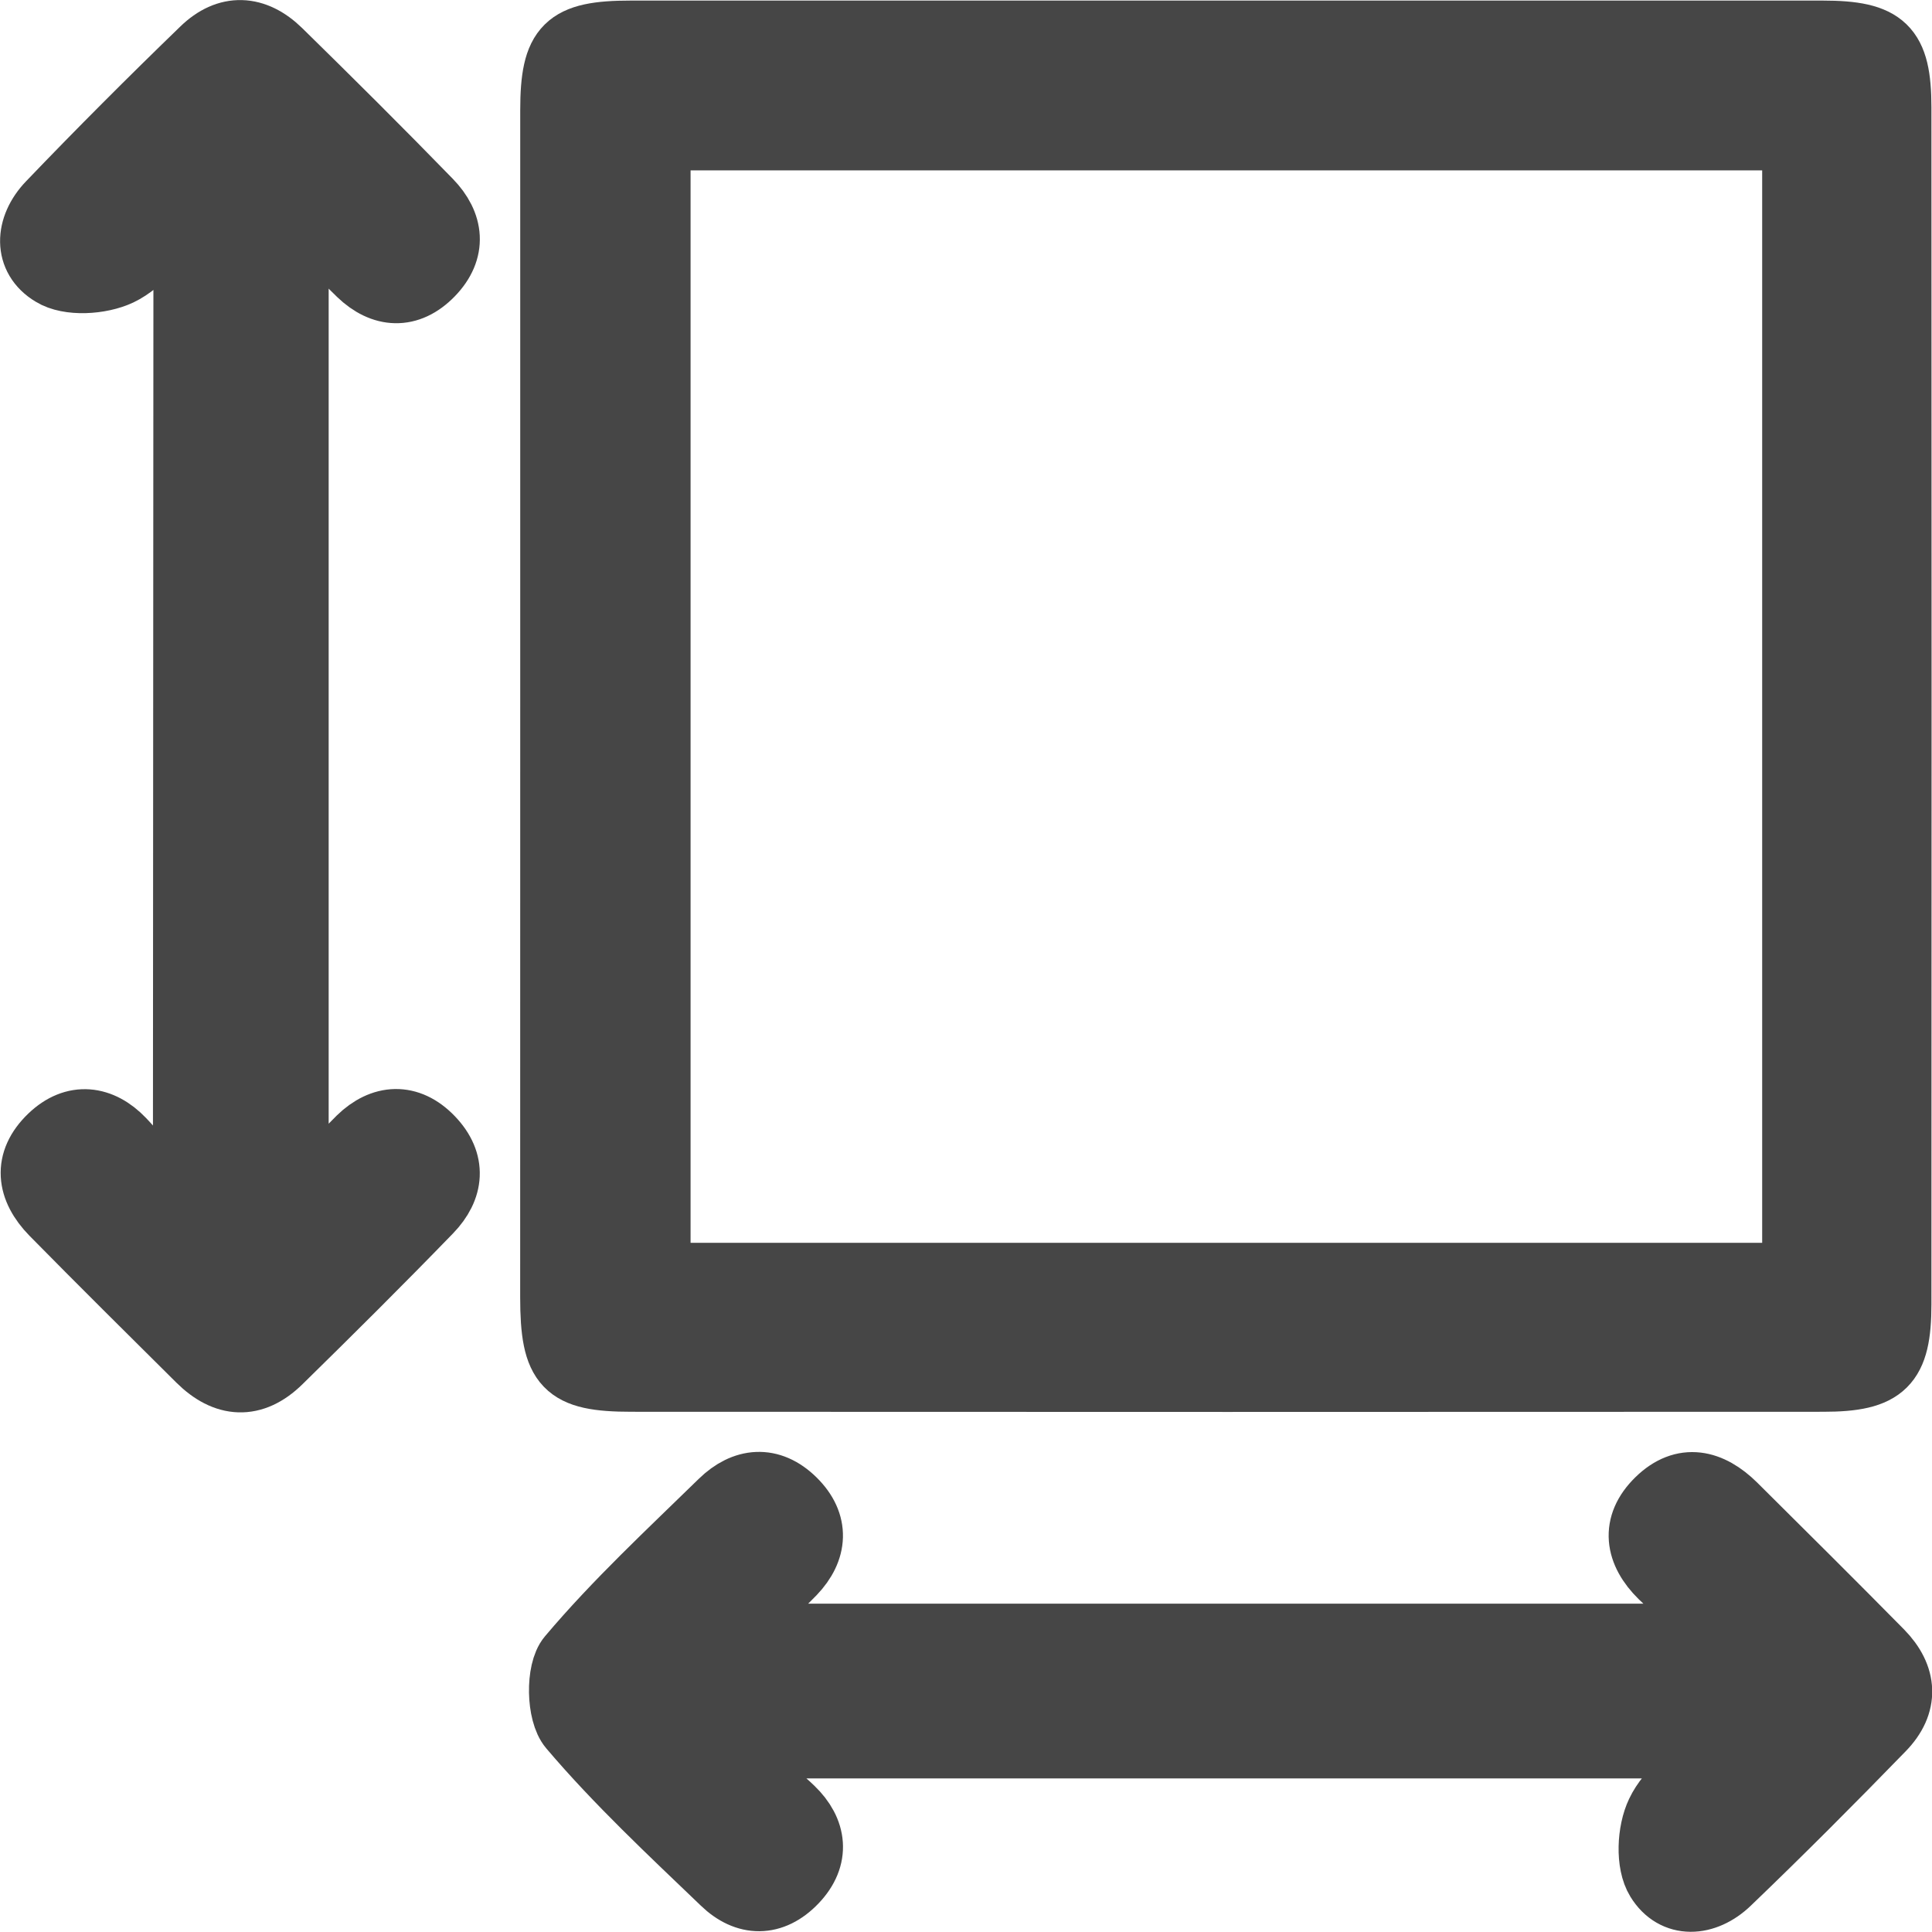
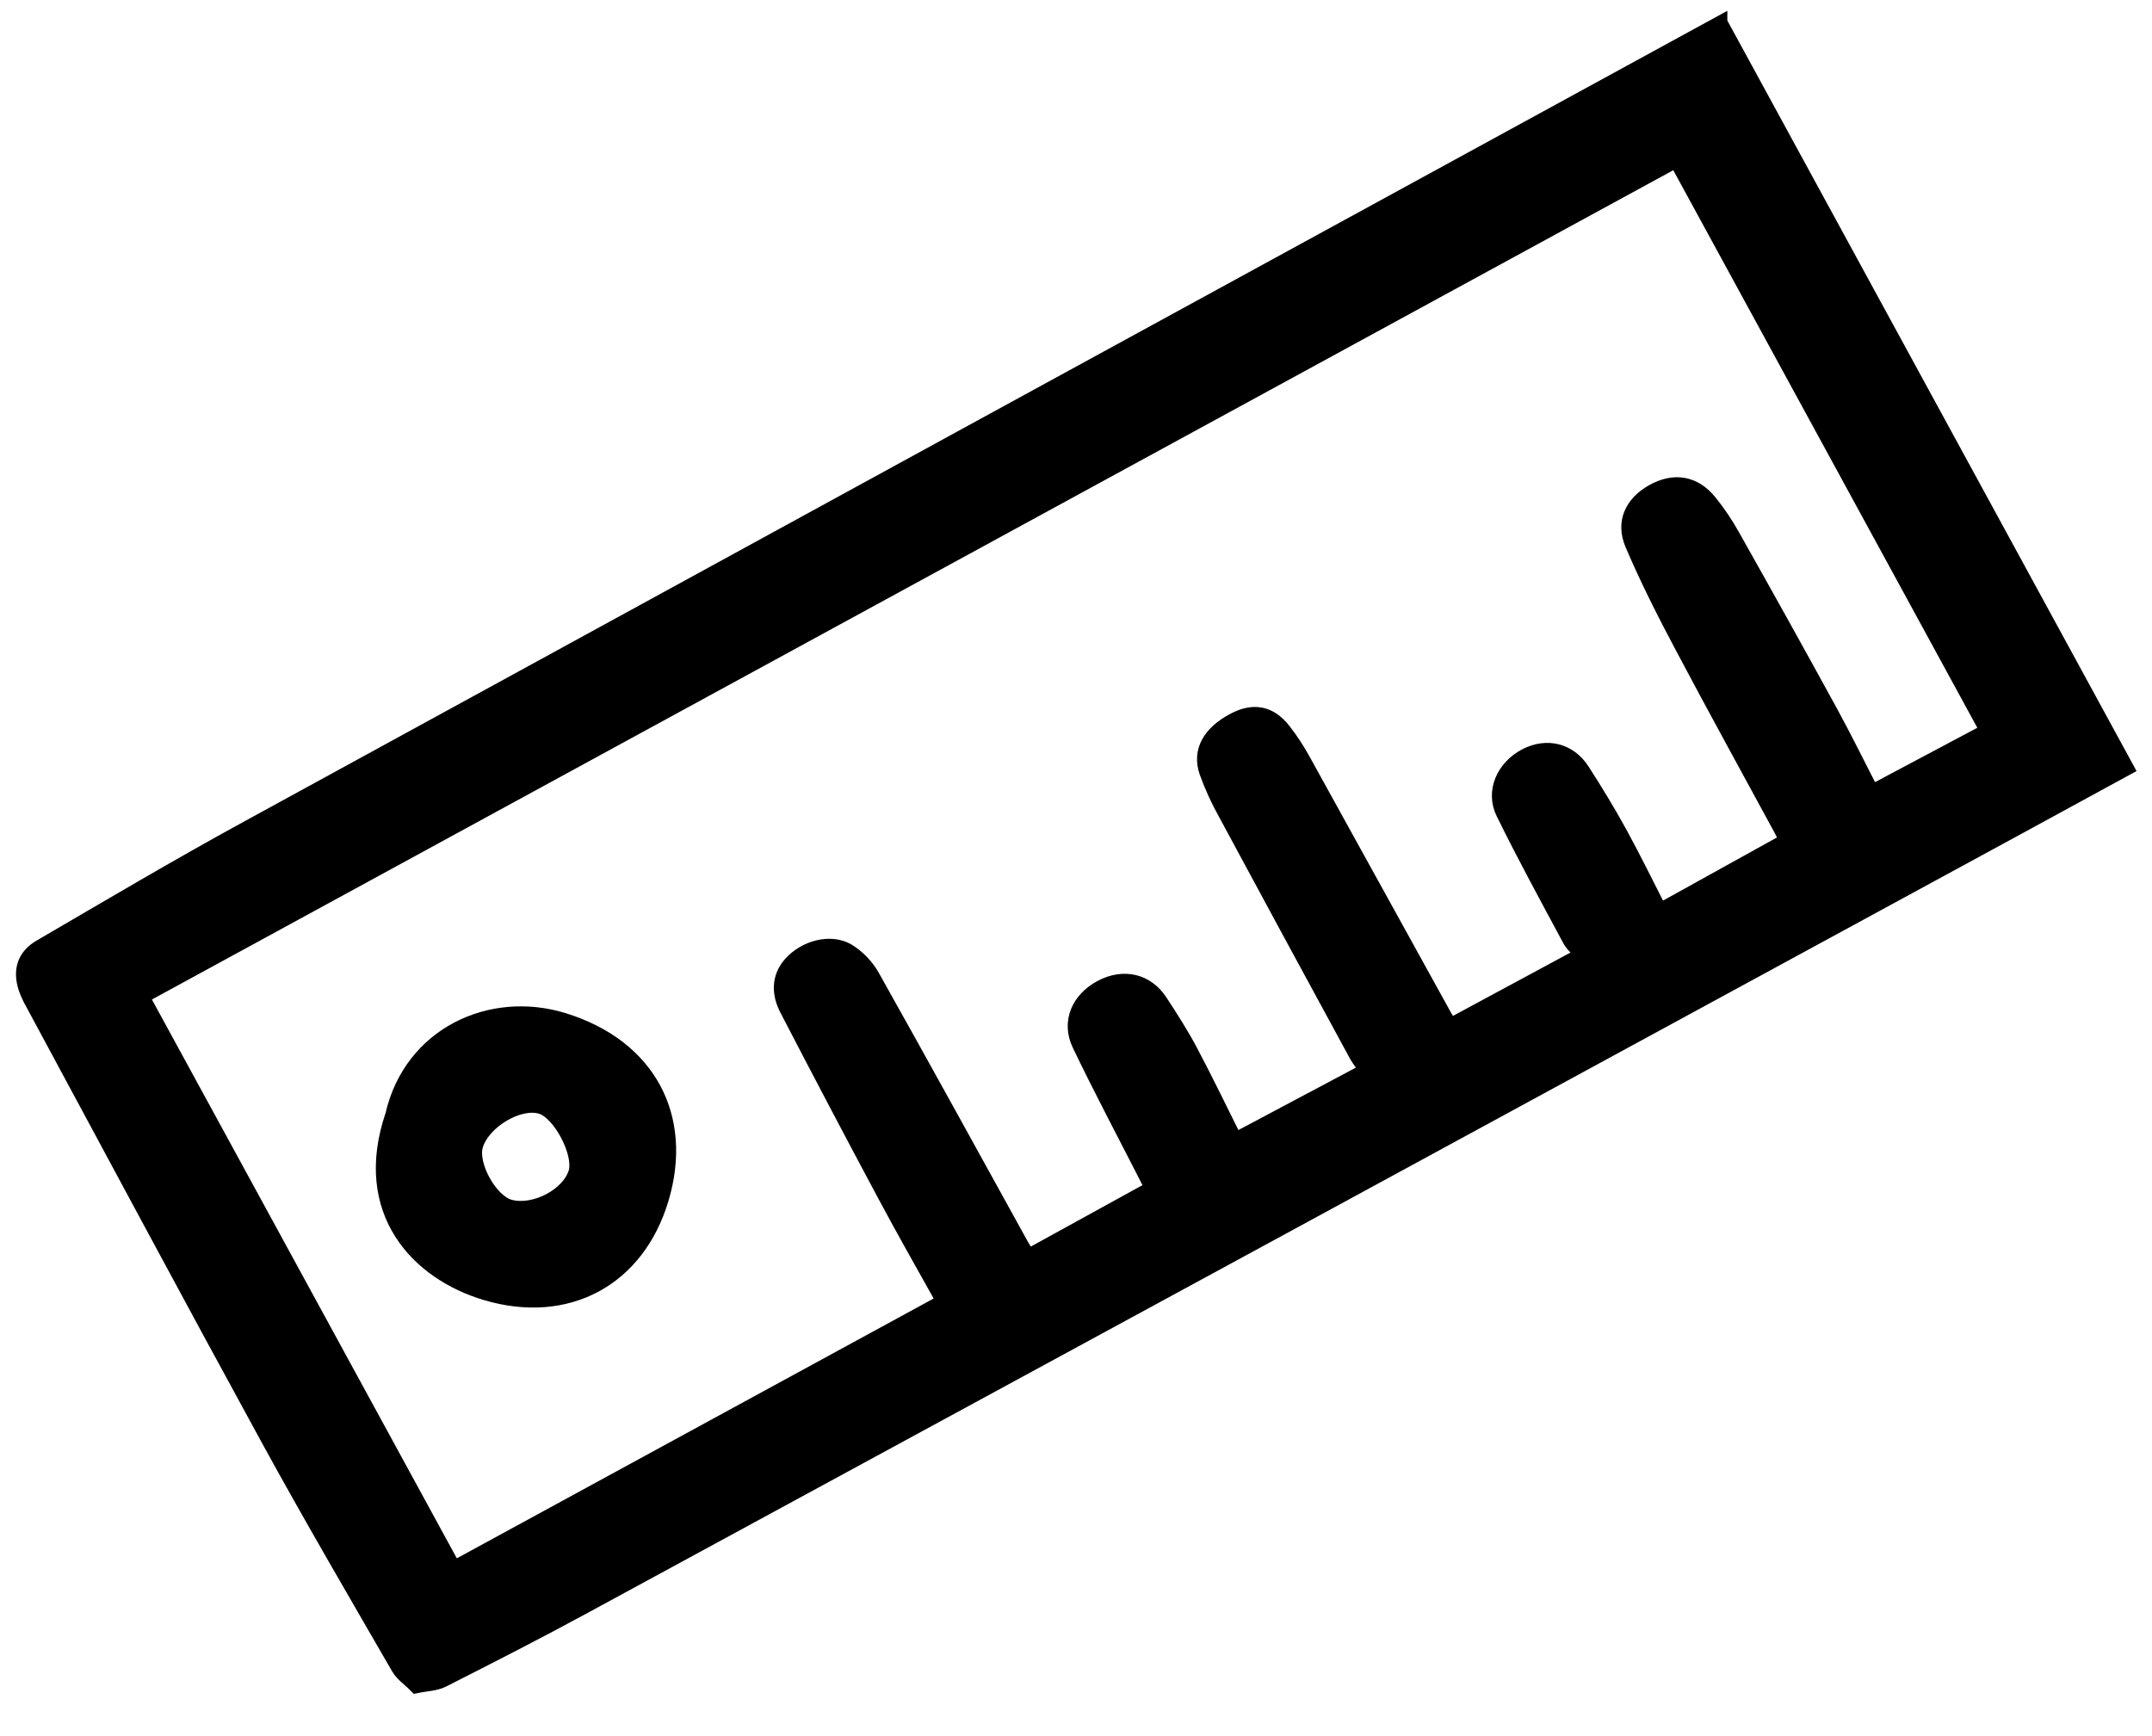
- <svg xmlns="http://www.w3.org/2000/svg" viewBox="0 0 369.04 369.04">
+ <svg xmlns="http://www.w3.org/2000/svg" id="Layer_1" data-name="Layer 1" viewBox="0 0 776.69 626.36">
  <defs>
-     <style>.cls-1{fill:#464646;stroke:#464646;stroke-miterlimit:10;stroke-width:12px;}</style>
+     <style>.cls-1{stroke:#000;stroke-miterlimit:10;stroke-width:5px;}</style>
  </defs>
-   <g id="Layer_2" data-name="Layer 2">
-     <g id="Layer_1-2" data-name="Layer 1">
-       <path class="cls-1" d="M105.37,134.94q0-56.91,0-113.83c0-12.39,2.64-15,15.11-15q113.83,0,227.67,0c11.89,0,14.77,2.78,14.78,14.37q.06,114.33,0,228.66c0,11.64-2.92,14.53-14.64,14.53q-113.83.06-227.67,0c-12.81,0-15.25-2.58-15.26-15.88Q105.35,191.36,105.37,134.94ZM342.6,243.4V26.54H125.91V243.4Z" />
-       <path class="cls-1" d="M35.31,41c-4.78,4.56-8,9.24-12.4,11.35-3.68,1.74-9.8,2.12-13,.14C4.65,49.35,5,43.3,9.27,38.82,18.85,28.82,28.67,19,38.6,9.39,43.42,4.7,48.75,5,53.51,9.64c9.66,9.47,19.25,19,28.68,28.7,4.25,4.37,4.84,9.48.38,14.08s-9.57,4.25-14,0c-3.58-3.38-6.6-7.36-11.79-13.26V227l1.86,2c3.28-3.91,6.26-8.12,9.9-11.65,4.4-4.27,9.56-4.61,14,0s3.93,9.7-.32,14.08c-9.41,9.71-19,19.24-28.66,28.71-5.18,5.08-10.58,4.73-15.65-.3-9.36-9.29-18.73-18.58-28-28-4.59-4.69-5.35-10-.35-14.8,4.62-4.43,9.82-3.71,14,.66,3.38,3.51,6,7.71,9,11.6l2.65-1.94Z" />
-       <path class="cls-1" d="M139.77,336.42c3.9,3,8.11,5.6,11.62,9,4.38,4.21,5.05,9.37.64,14s-9.58,4.54-14,.26c-10-9.6-20.18-19.08-29.11-29.6-2.38-2.8-2.54-10.92-.24-13.65,8.9-10.55,19.11-20,29-29.67,4.38-4.26,9.52-4.77,14.08-.28s4.15,9.62-.09,14.05c-3.4,3.56-7.4,6.55-10,11.79H326.3l1.88-1.86c-3.66-3.07-7.55-5.92-10.95-9.26-4.66-4.57-5.61-9.91-.63-14.76s10.22-3.53,14.81,1c9.37,9.3,18.73,18.6,28,28,4.68,4.77,5,10.09.28,14.92-9.65,9.93-19.43,19.75-29.43,29.34-4.47,4.29-10.5,4.69-13.71-.53-2-3.24-1.68-9.37.06-13,2.1-4.44,6.8-7.64,11.41-12.47H142.25Z" />
-     </g>
-   </g>
+   <path class="cls-1" d="M203.44,368.11c-26.24-8.12-55.17,5.14-61.87,34.31-11.92,35,9.15,57.18,33.88,64.49,29.26,8.65,54.8-5,63.47-34.32S234.4,377.69,203.44,368.11Zm-19.5,67.36c-6.89-1.93-14.12-15-12.12-21.86,2.51-8.66,15.44-16.4,23.4-14,6.76,2,14.52,16.76,12.43,23.61C205.12,431.47,192.67,437.92,183.94,435.47Z" />
+   <path class="cls-1" d="M767.72,277.33,621,8.19l-.08,0,0-.07q-266.22,145.4-532.33,291c-25,13.67-49.48,28.19-74.08,42.53-5.85,3.41-7.4,8.55-5.43,14.88a33.34,33.34,0,0,0,2.62,5.74c28.29,52.46,56.39,105,85,157.31,15.18,27.75,31.17,55.07,47,82.49,1.39,2.4,4,4.12,6.46,6.63,3.53-.74,7-.77,9.75-2.17,17.1-8.66,34.17-17.39,51-26.53Q471.52,438.51,732.13,296.74l2.48-1.36ZM661,257.33q-17.6-32.16-35.61-64.08A85.44,85.44,0,0,0,617.11,181c-5.66-6.91-13-8-20.73-3.67-7.47,4.23-10.82,11.16-7.38,19.2,5.37,12.58,11.57,24.84,18,36.94,11.76,22.22,23.91,44.23,35.89,66.34.74,1.38,1.39,2.82,1.74,3.51l-45.48,25.21c-4.69-9.17-9.29-18.64-14.35-27.87-4.22-7.7-8.8-15.21-13.55-22.6s-13-9.37-20.68-5.38c-8,4.16-12,13-8.15,20.82,7.59,15.46,15.84,30.59,24,45.77,1.06,2,3,3.49,4.5,5.19L523.56,370c-.56-.88-1.43-2.11-2.15-3.43q-25.48-46.17-51-92.34a80.53,80.53,0,0,0-6.94-10.57c-5-6.44-11-7.58-18.1-3.87-8.9,4.65-12.68,11.33-10,19a100.3,100.3,0,0,0,6.78,14.85q23.63,43.89,47.47,87.65a45.5,45.5,0,0,0,3.53,4.9l-47.29,25.13c-4.92-9.85-10.24-20.94-16-31.81-3.27-6.21-7.09-12.14-10.91-18-4.93-7.63-13.44-9.58-21.62-5.23s-11.81,12.6-7.9,20.79c7.66,16,16,31.68,24.06,47.49.78,1.53,1.55,3.07,2.15,4.26l-44.45,24.47c-.76-1.21-1.63-2.46-2.36-3.79-17.86-32.31-35.61-64.67-53.69-96.86A25.87,25.87,0,0,0,305.9,343c-6.27-3.51-15.42-1.1-20.67,4.8C280.73,352.85,281,359,284,364.6q17.46,33.7,35.38,67.18c6.86,12.84,14.07,25.49,21,37.92l-176.5,96.19L51.44,359.79,604.91,58.05,717.05,263.72l-41.38,22C671.26,277.21,666.34,267.14,661,257.33Z" />
</svg>
